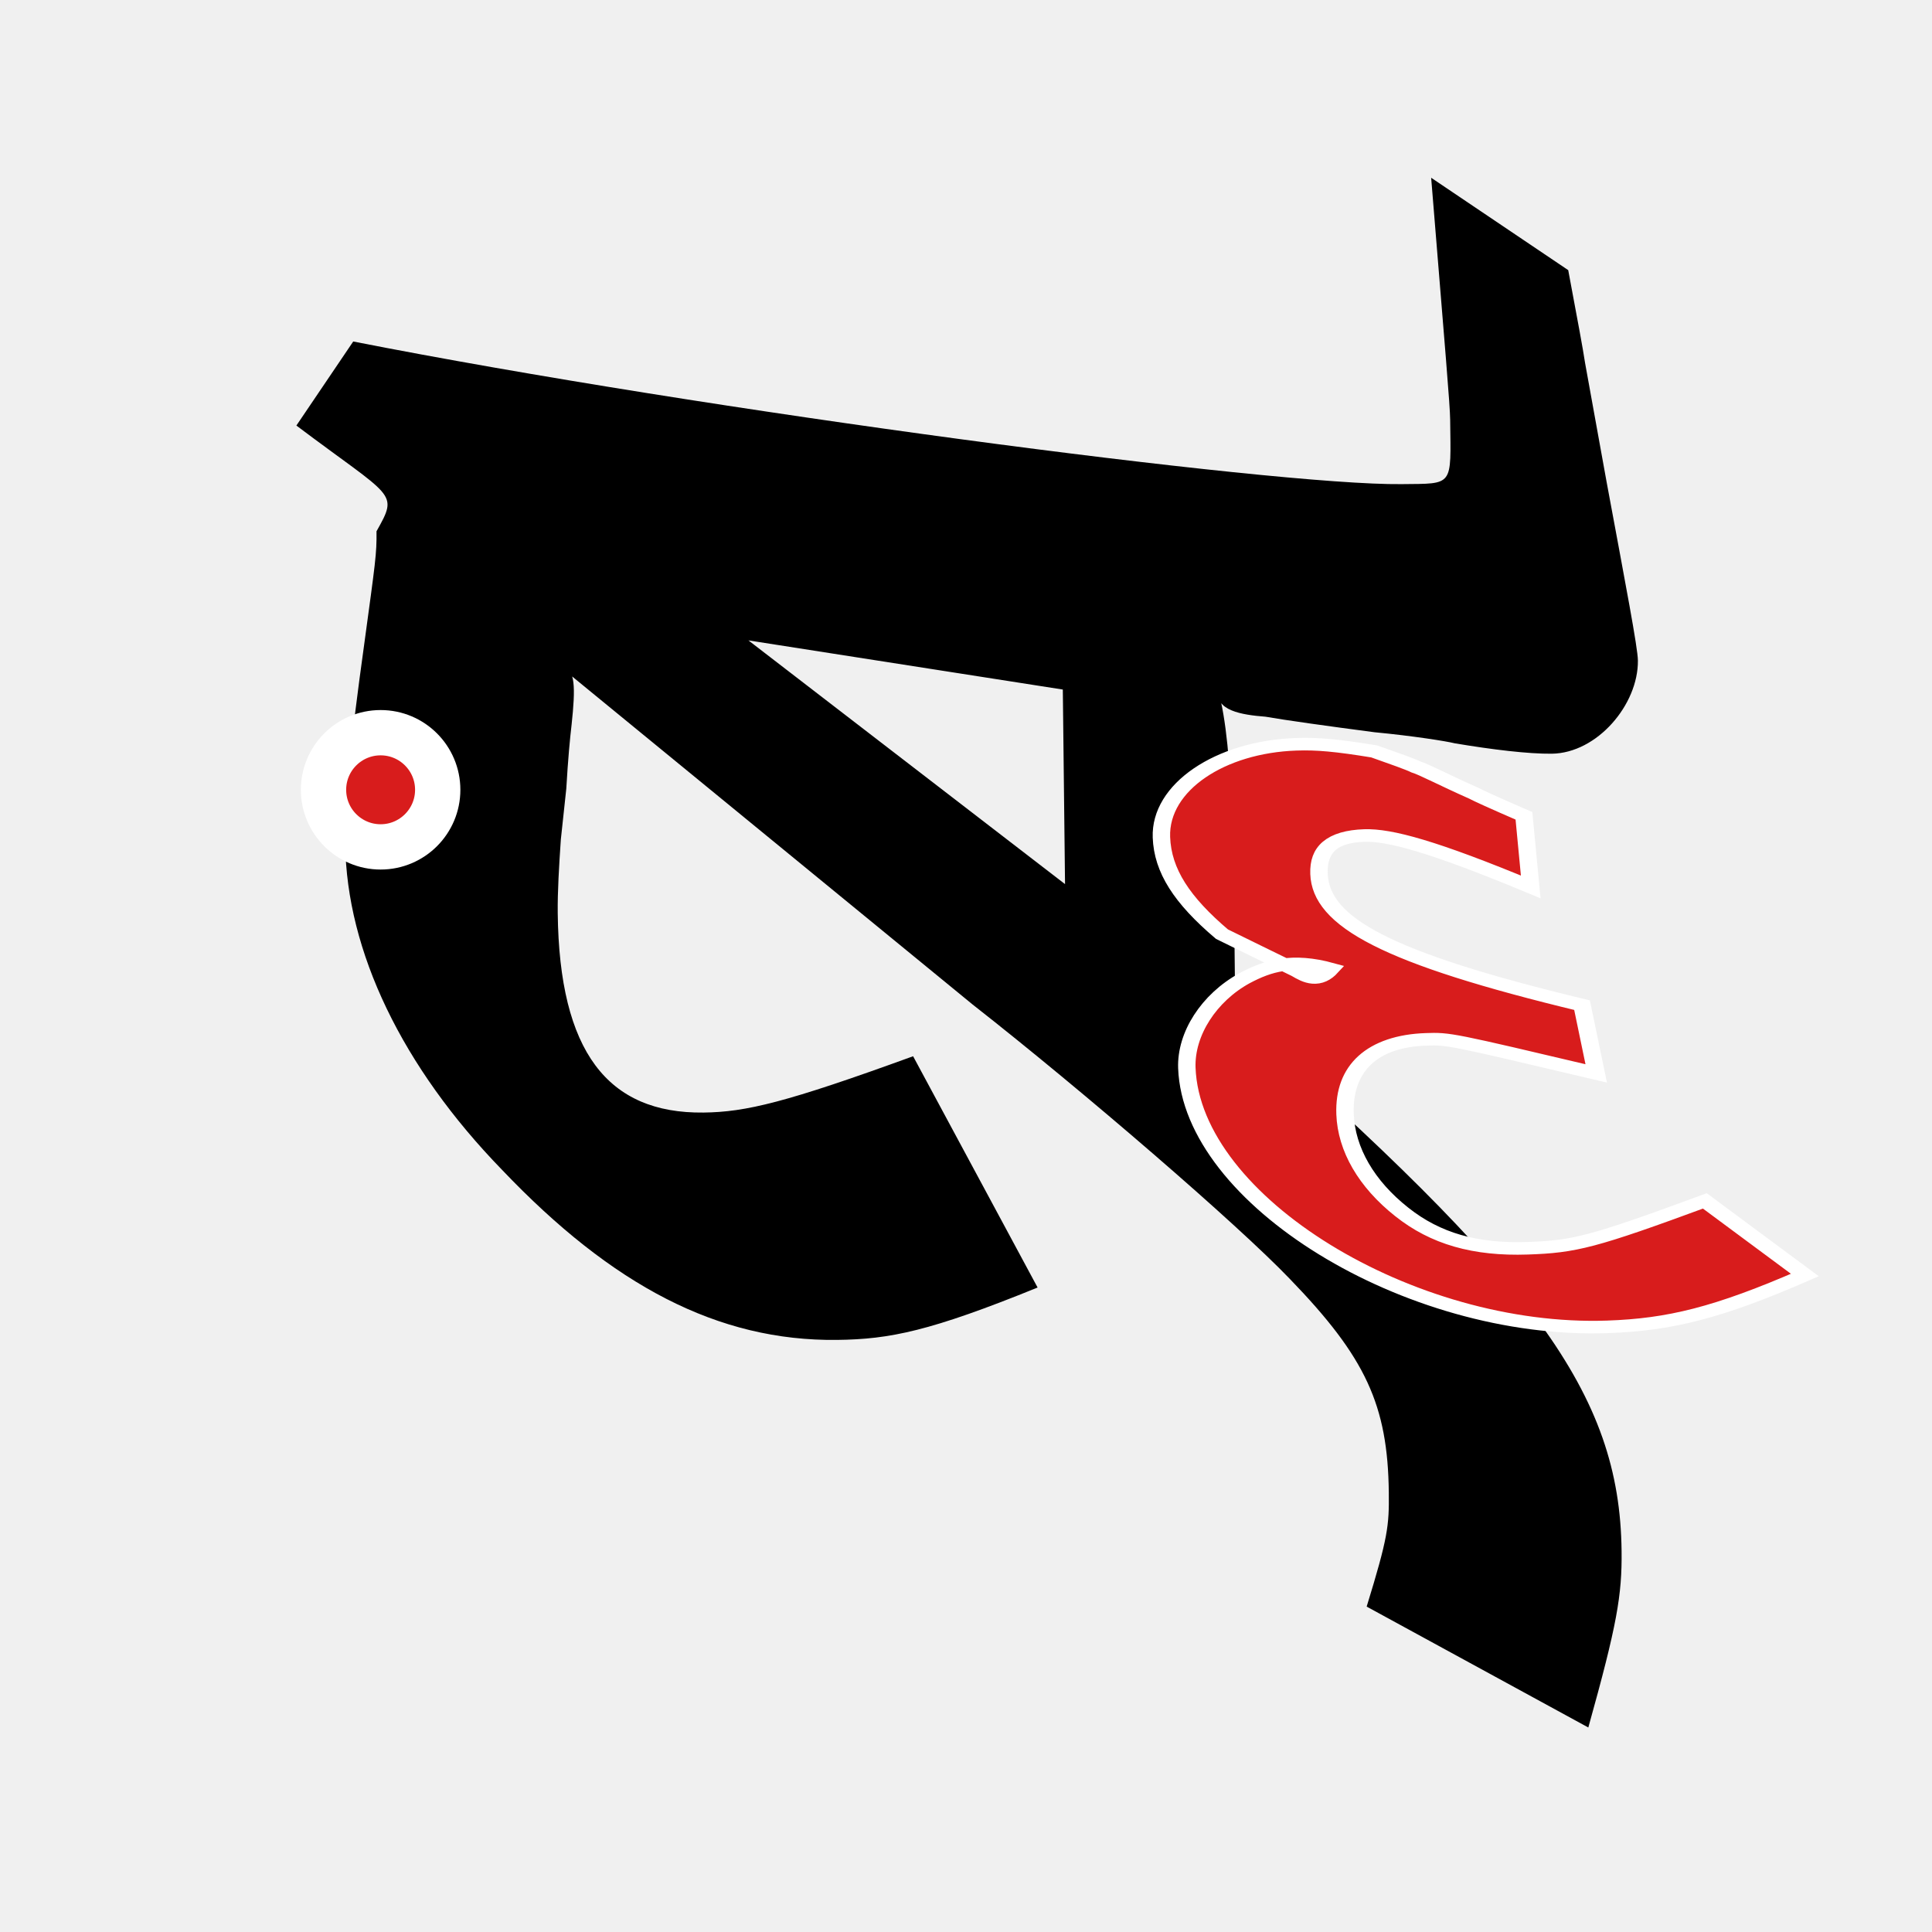
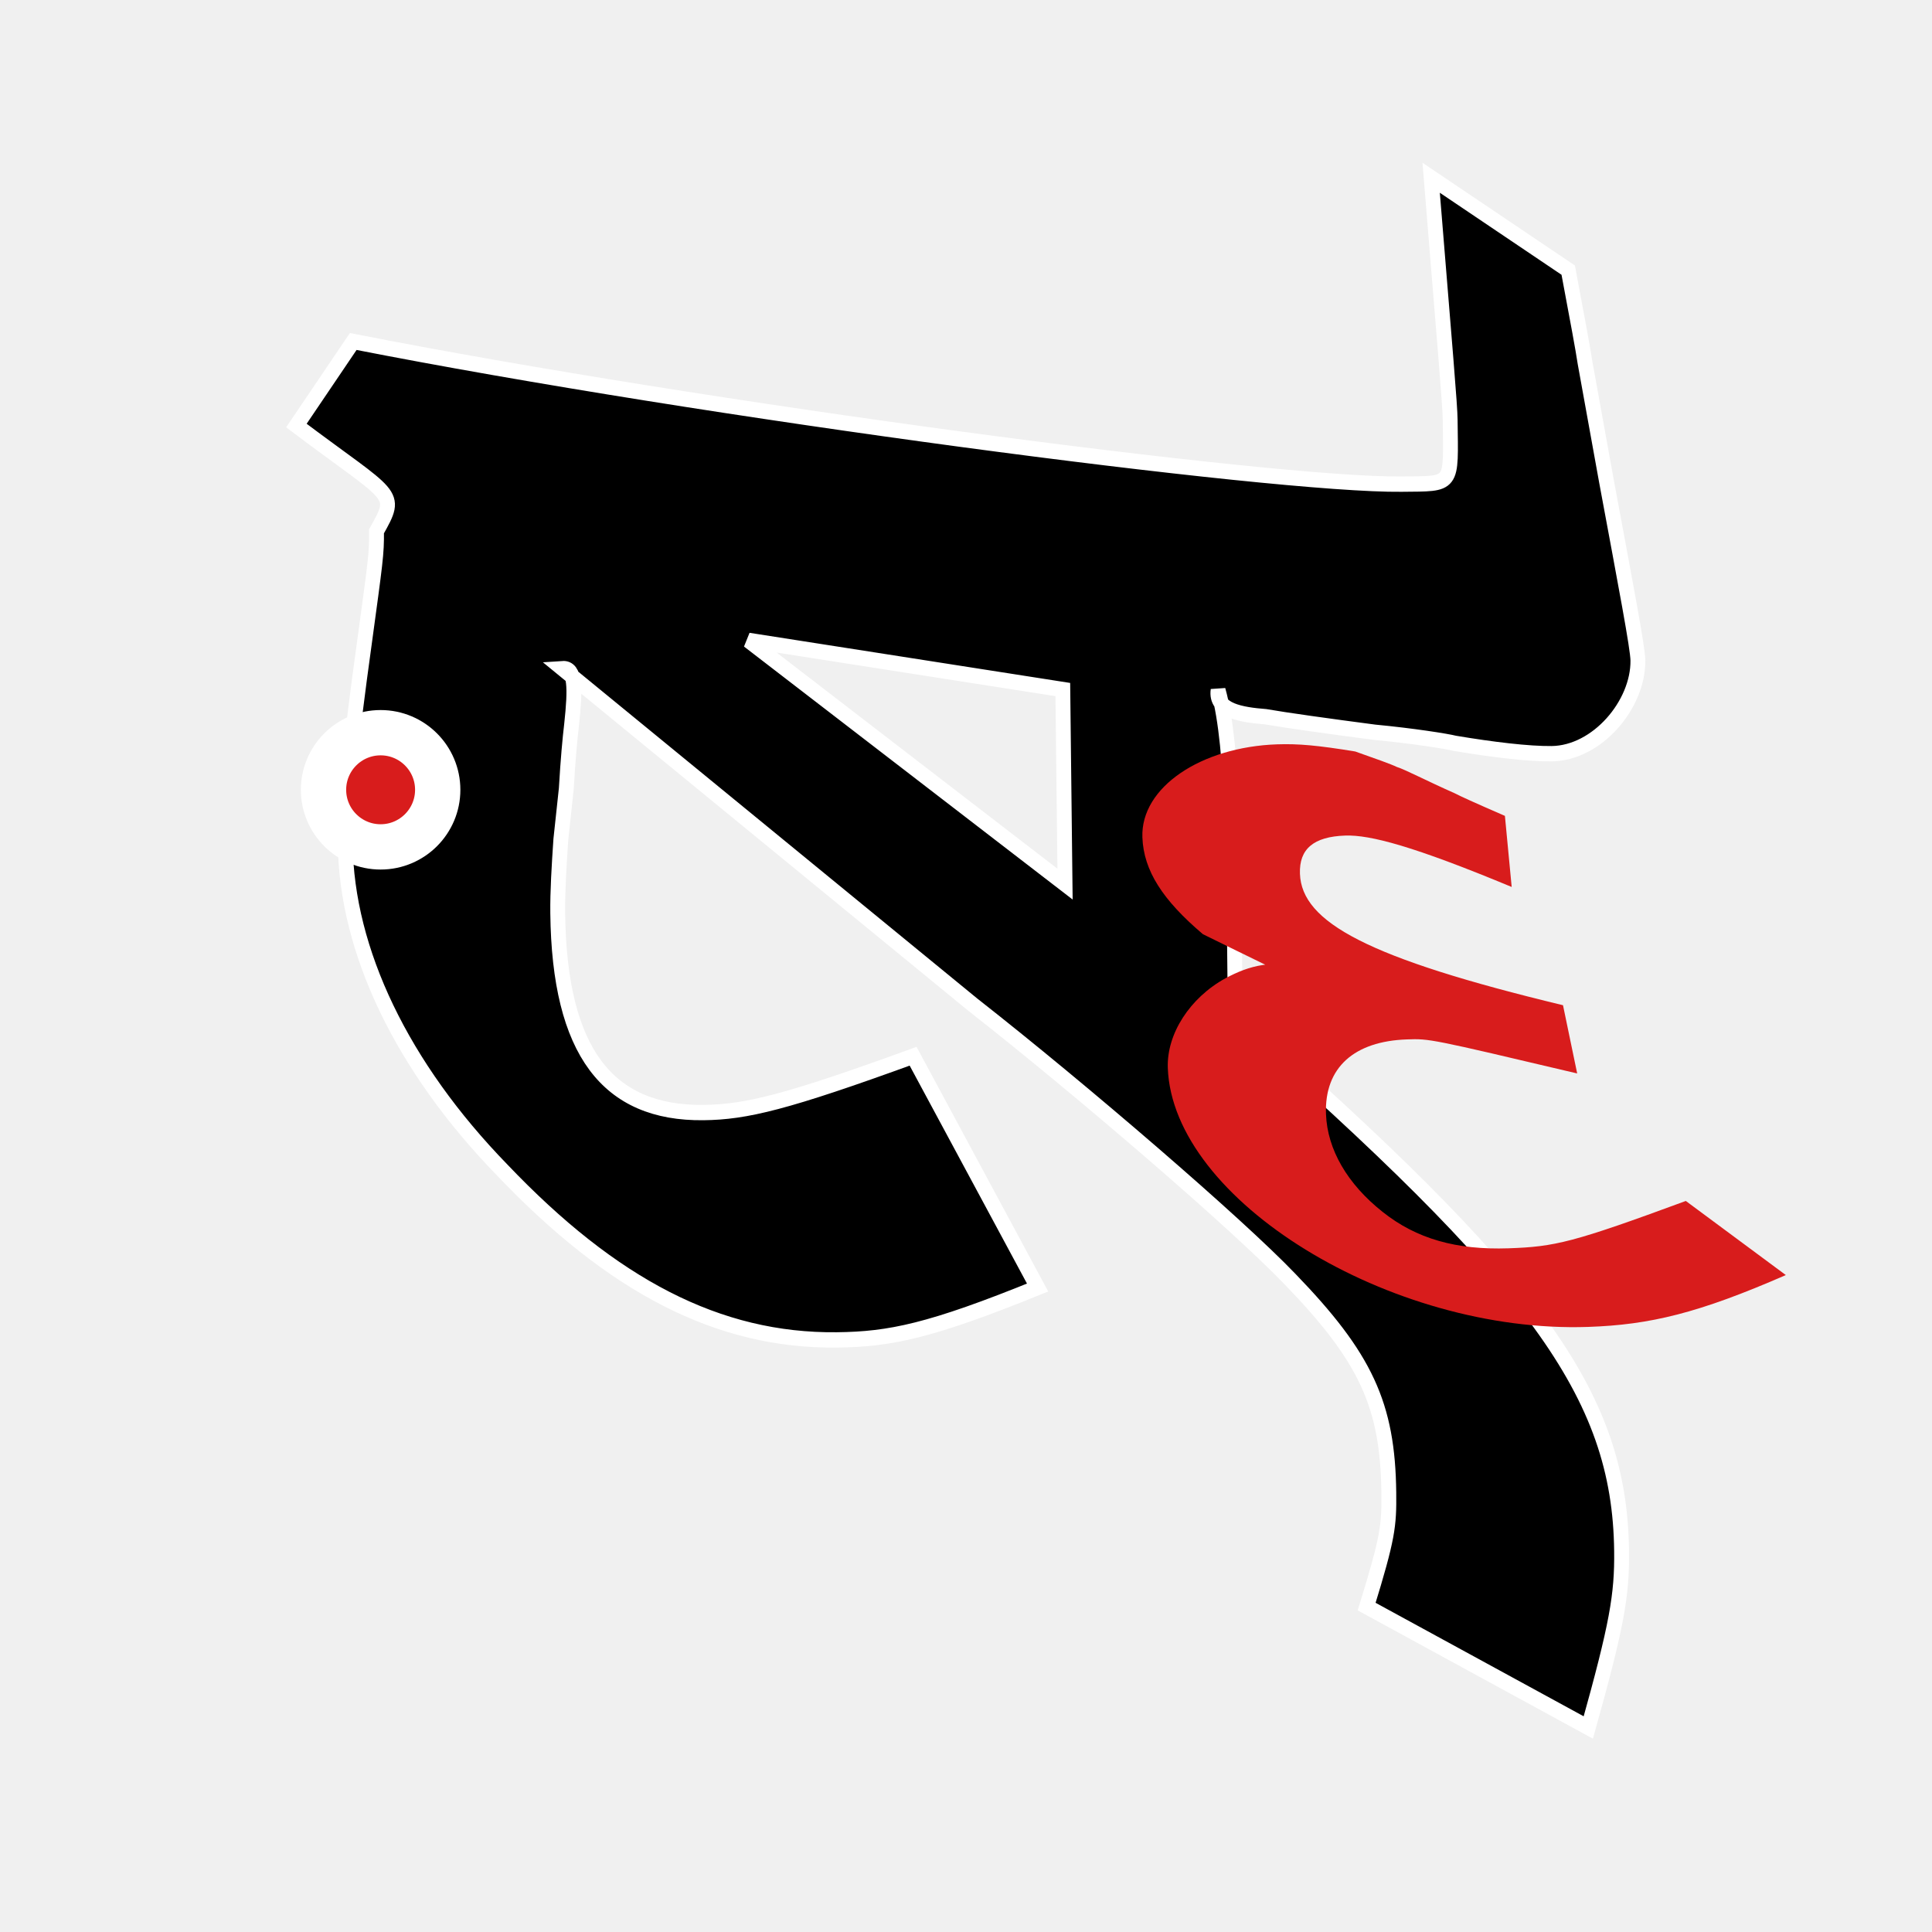
<svg xmlns="http://www.w3.org/2000/svg" xmlns:xlink="http://www.w3.org/1999/xlink" width="128" height="128" viewBox="0 0 128 128" version="1.1" id="svg1">
  <defs id="defs1">
    <linearGradient id="swatch6">
      <stop style="stop-color:#d81c1c;stop-opacity:1;" offset="0" id="stop6" />
    </linearGradient>
    <linearGradient id="linearGradient15">
      <stop style="stop-color:#d81c1c;stop-opacity:1;" offset="0" id="stop15" />
      <stop style="stop-color:#d81c1c;stop-opacity:0;" offset="1" id="stop16" />
    </linearGradient>
    <linearGradient id="swatch13">
      <stop style="stop-color:#d81c1c;stop-opacity:1;" offset="0" id="stop14" />
    </linearGradient>
    <linearGradient id="swatch7">
      <stop style="stop-color:#d81c1c;stop-opacity:1;" offset="0" id="stop7" />
    </linearGradient>
    <linearGradient xlink:href="#swatch13" id="linearGradient14" x1="76.307" y1="264.409" x2="425.841" y2="264.409" gradientUnits="userSpaceOnUse" />
    <linearGradient xlink:href="#linearGradient15" id="linearGradient16" x1="185.077" y1="354.511" x2="296.182" y2="354.511" gradientUnits="userSpaceOnUse" />
  </defs>
  <g id="layer1">
-     <text xml:space="preserve" style="font-style:normal;font-variant:normal;font-weight:bold;font-stretch:normal;font-size:137.557px;font-family:'Comic Sans MS';-inkscape-font-specification:'Comic Sans MS, Bold';font-variant-ligatures:normal;font-variant-caps:normal;font-variant-numeric:normal;font-variant-east-asian:normal;opacity:1;fill:#000000;fill-opacity:1;stroke-width:0.716" x="-115.635" y="107.97" id="text1" transform="matrix(-0.01157892,-1.01605,0.9840761,-0.01121455,0,0)">
-       <tspan id="tspan1" x="-115.635" y="107.97" style="font-style:normal;font-variant:normal;font-weight:bold;font-stretch:normal;font-size:137.557px;font-family:'Comic Sans MS';-inkscape-font-specification:'Comic Sans MS, Bold';font-variant-ligatures:normal;font-variant-caps:normal;font-variant-numeric:normal;font-variant-east-asian:normal;fill:#000000;fill-opacity:1;stroke-width:0.716">A</tspan>
+     <text xml:space="preserve" style="font-style:normal;font-variant:normal;font-weight:bold;font-stretch:normal;font-size:137.557px;font-family:'Comic Sans MS';-inkscape-font-specification:'Comic Sans MS, Bold';font-variant-ligatures:normal;font-variant-caps:normal;font-variant-numeric:normal;font-variant-east-asian:normal;opacity:1;fill:#000000;fill-opacity:1;stroke-width:1;stroke:#ffffff;stroke-opacity:1;stroke-dasharray:none" x="-115.635" y="107.97" id="text1" transform="matrix(-0.01157892,-1.01605,0.9840761,-0.01121455,0,0)">
+       <tspan id="tspan1" x="-115.635" y="107.97" style="font-style:normal;font-variant:normal;font-weight:bold;font-stretch:normal;font-size:137.557px;font-family:'Comic Sans MS';-inkscape-font-specification:'Comic Sans MS, Bold';font-variant-ligatures:normal;font-variant-caps:normal;font-variant-numeric:normal;font-variant-east-asian:normal;fill:#000000;fill-opacity:1;stroke-width:1;stroke:#ffffff;stroke-opacity:1;stroke-dasharray:none">A</tspan>
    </text>
-     <text xml:space="preserve" style="font-style:normal;font-variant:normal;font-weight:bold;font-stretch:normal;font-size:74.337px;font-family:'Comic Sans MS';-inkscape-font-specification:'Comic Sans MS, Bold';font-variant-ligatures:normal;font-variant-caps:normal;font-variant-numeric:normal;font-variant-east-asian:normal;opacity:1;fill:#d81c1c;fill-opacity:1;stroke:#ffffff;stroke-width:0.98;stroke-dasharray:none;stroke-opacity:1" x="-100.589" y="107.324" id="text2" transform="matrix(-1.17716,0.04030269,0.03112649,0.8484367,0,0)">
-       <tspan id="tspan2" x="-100.589" y="107.324" style="font-style:normal;font-variant:normal;font-weight:bold;font-stretch:normal;font-size:74.337px;font-family:'Comic Sans MS';-inkscape-font-specification:'Comic Sans MS, Bold';font-variant-ligatures:normal;font-variant-caps:normal;font-variant-numeric:normal;font-variant-east-asian:normal;fill:#d81c1c;fill-opacity:1;stroke:#ffffff;stroke-width:0.98;stroke-dasharray:none;stroke-opacity:1">3</tspan>
+     <text xml:space="preserve" style="font-style:normal;font-variant:normal;font-weight:bold;font-stretch:normal;font-size:74.337px;font-family:'Comic Sans MS';-inkscape-font-specification:'Comic Sans MS, Bold';font-variant-ligatures:normal;font-variant-caps:normal;font-variant-numeric:normal;font-variant-east-asian:normal;opacity:1;mix-blend-mode:normal;fill:#d81c1c;fill-opacity:1;stroke:#000000;stroke-width:0.98;stroke-dasharray:none;stroke-opacity:0" x="-99.519" y="107.273" id="text2" transform="matrix(-1.17716,0.04030269,0.03112649,0.8484367,0,0)">
+       <tspan id="tspan2" x="-99.519" y="107.273" style="font-style:normal;font-variant:normal;font-weight:bold;font-stretch:normal;font-size:74.337px;font-family:'Comic Sans MS';-inkscape-font-specification:'Comic Sans MS, Bold';font-variant-ligatures:normal;font-variant-caps:normal;font-variant-numeric:normal;font-variant-east-asian:normal;fill:#d81c1c;fill-opacity:1;stroke:#000000;stroke-width:0.98;stroke-dasharray:none;stroke-opacity:0">3</tspan>
    </text>
    <circle style="fill:#d81c1c;fill-opacity:1;stroke:#ffffff;stroke-width:3.001;stroke-dasharray:none" id="path6" cx="25.217" cy="52.326" r="3.783" />
  </g>
</svg>
